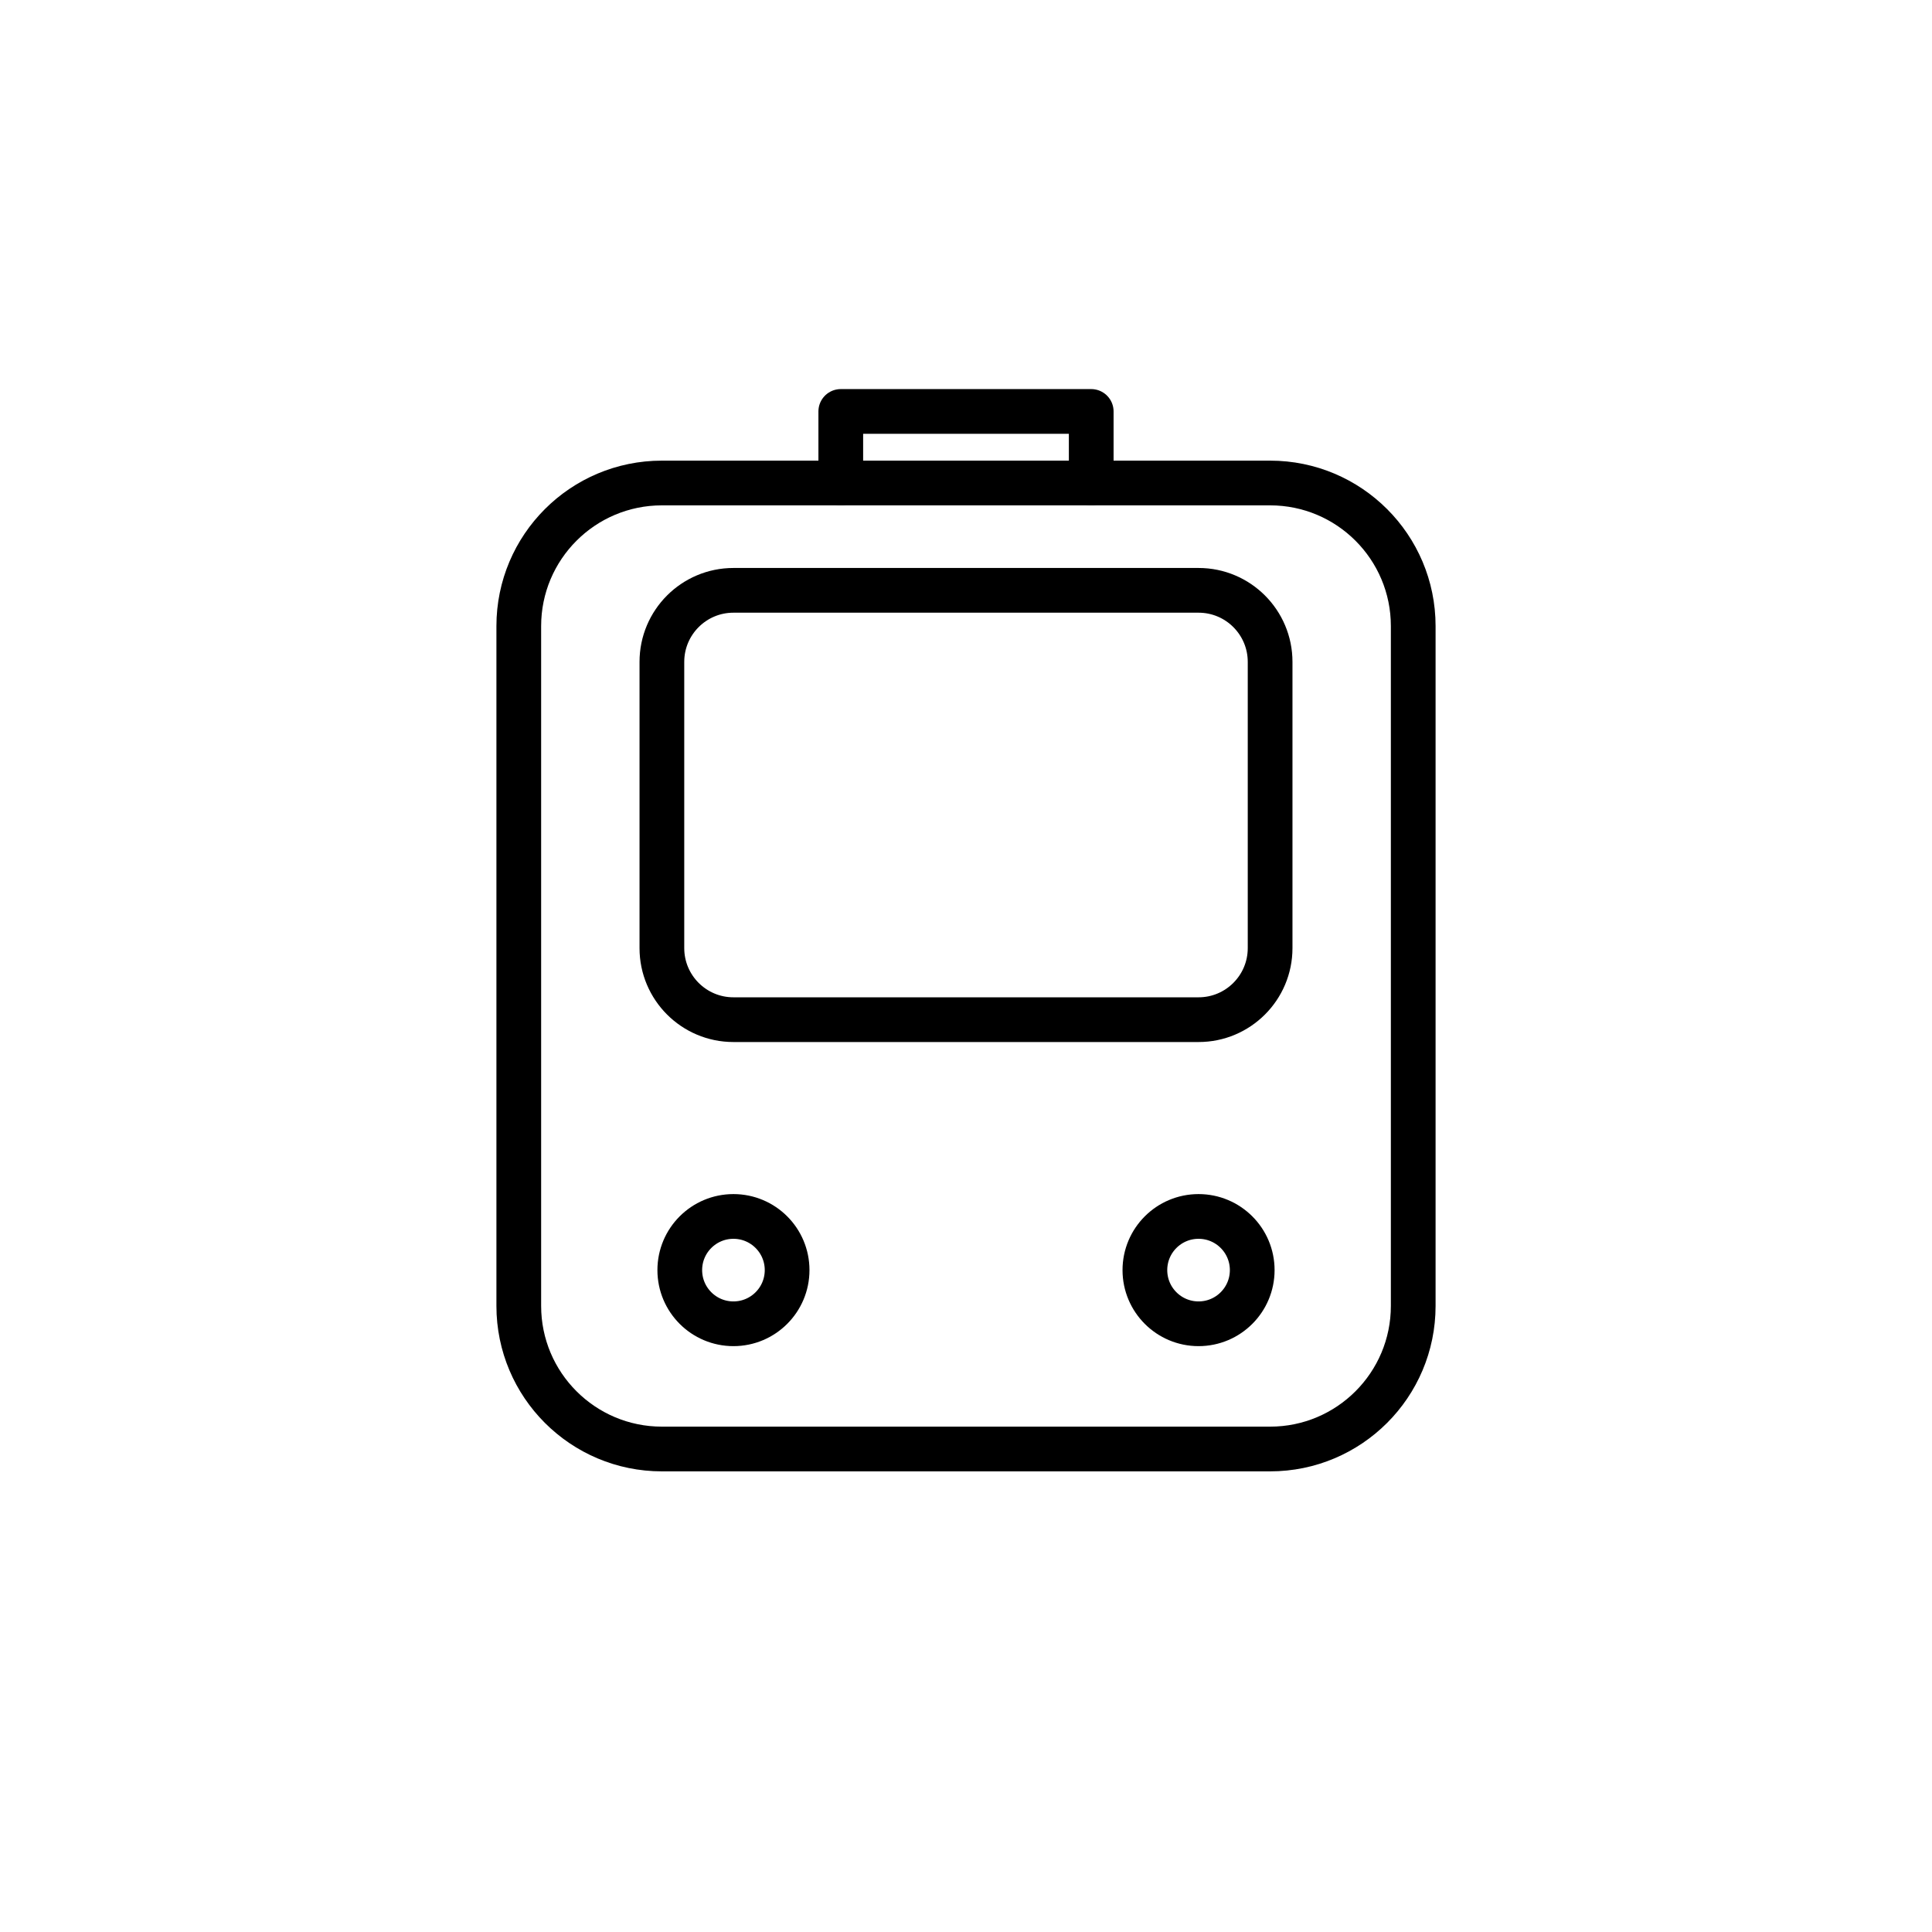
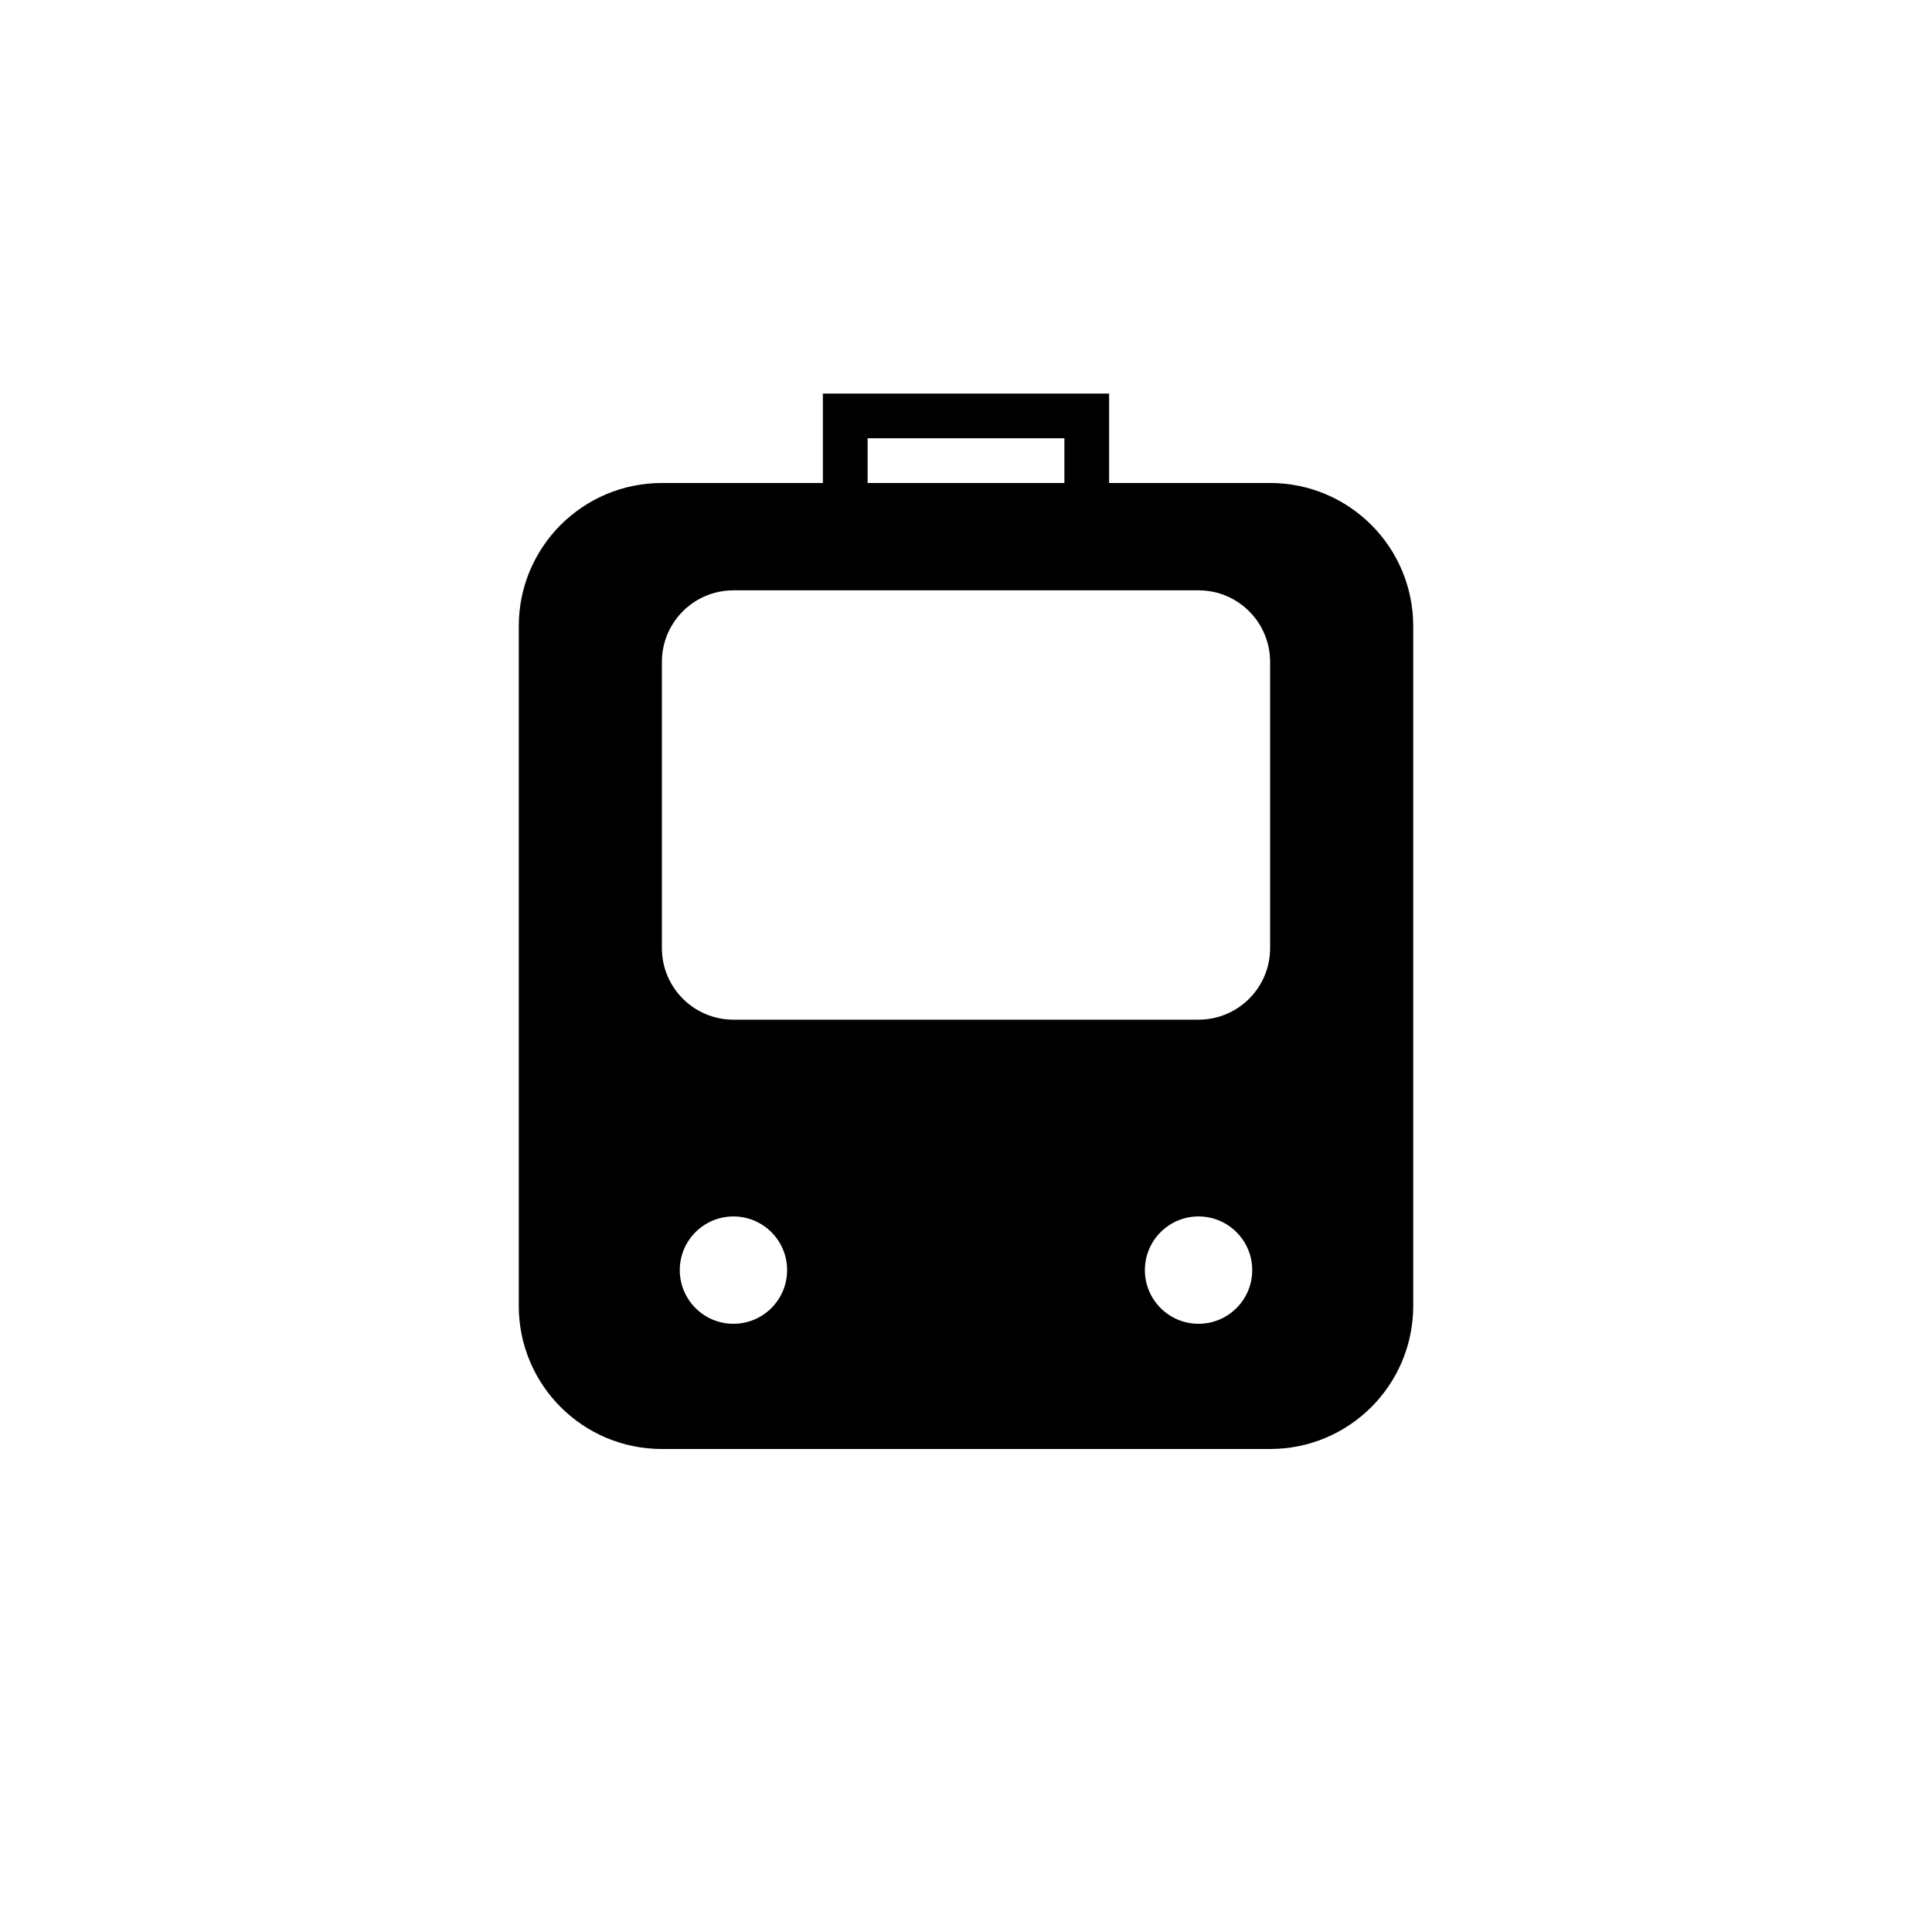
<svg xmlns="http://www.w3.org/2000/svg" width="108" height="108" viewBox="0 0 108 108" fill="none">
-   <g clip-path="url(#clip0_21427_603)">
-     <path d="M71 27H37C32.582 27 29 30.582 29 35V73C29 77.418 32.582 81 37 81H71C75.418 81 79 77.418 79 73V35C79 30.582 75.418 27 71 27Z" stroke="black" stroke-width="2.5" />
-     <path d="M67 33H41C38.791 33 37 34.791 37 37V53C37 55.209 38.791 57 41 57H67C69.209 57 71 55.209 71 53V37C71 34.791 69.209 33 67 33Z" stroke="black" stroke-width="2.5" />
-     <path d="M41 74C42.657 74 44 72.657 44 71C44 69.343 42.657 68 41 68C39.343 68 38 69.343 38 71C38 72.657 39.343 74 41 74Z" stroke="black" stroke-width="2.5" />
-     <path d="M67 74C68.657 74 70 72.657 70 71C70 69.343 68.657 68 67 68C65.343 68 64 69.343 64 71C64 72.657 65.343 74 67 74Z" stroke="black" stroke-width="2.5" />
-     <path d="M47 27V23H61V27" stroke="black" stroke-width="2.5" stroke-linecap="round" stroke-linejoin="round" />
-   </g>
-   <defs>
-     <clipPath id="clip0_21427_603">
-       <rect width="108" height="108" fill="black" />
-     </clipPath>
-   </defs>
+   <path fill-rule="evenodd" clip-rule="evenodd" fill="#000000" d="         M46 27 V22 H62 V27 H59.5 V24.5 H48.5 V27 H46 Z         M37 27 H71 C75.42 27 79 30.58 79 35 V73 C79 77.42 75.42 81 71 81 H37 C32.58 81 29 77.42 29 73 V35 C29 30.58 32.58 27 37 27 Z         M41 33 H67 C69.21 33 71 34.79 71 37 V53 C71 55.21 69.21 57 67 57 H41 C38.79 57 37 55.21 37 53 V37 C37 34.79 38.79 33 41 33 Z         M41 68 A3 3 0 1 0 41 74 A3 3 0 1 0 41 68 Z         M67 68 A3 3 0 1 0 67 74 A3 3 0 1 0 67 68 Z" />
</svg>
